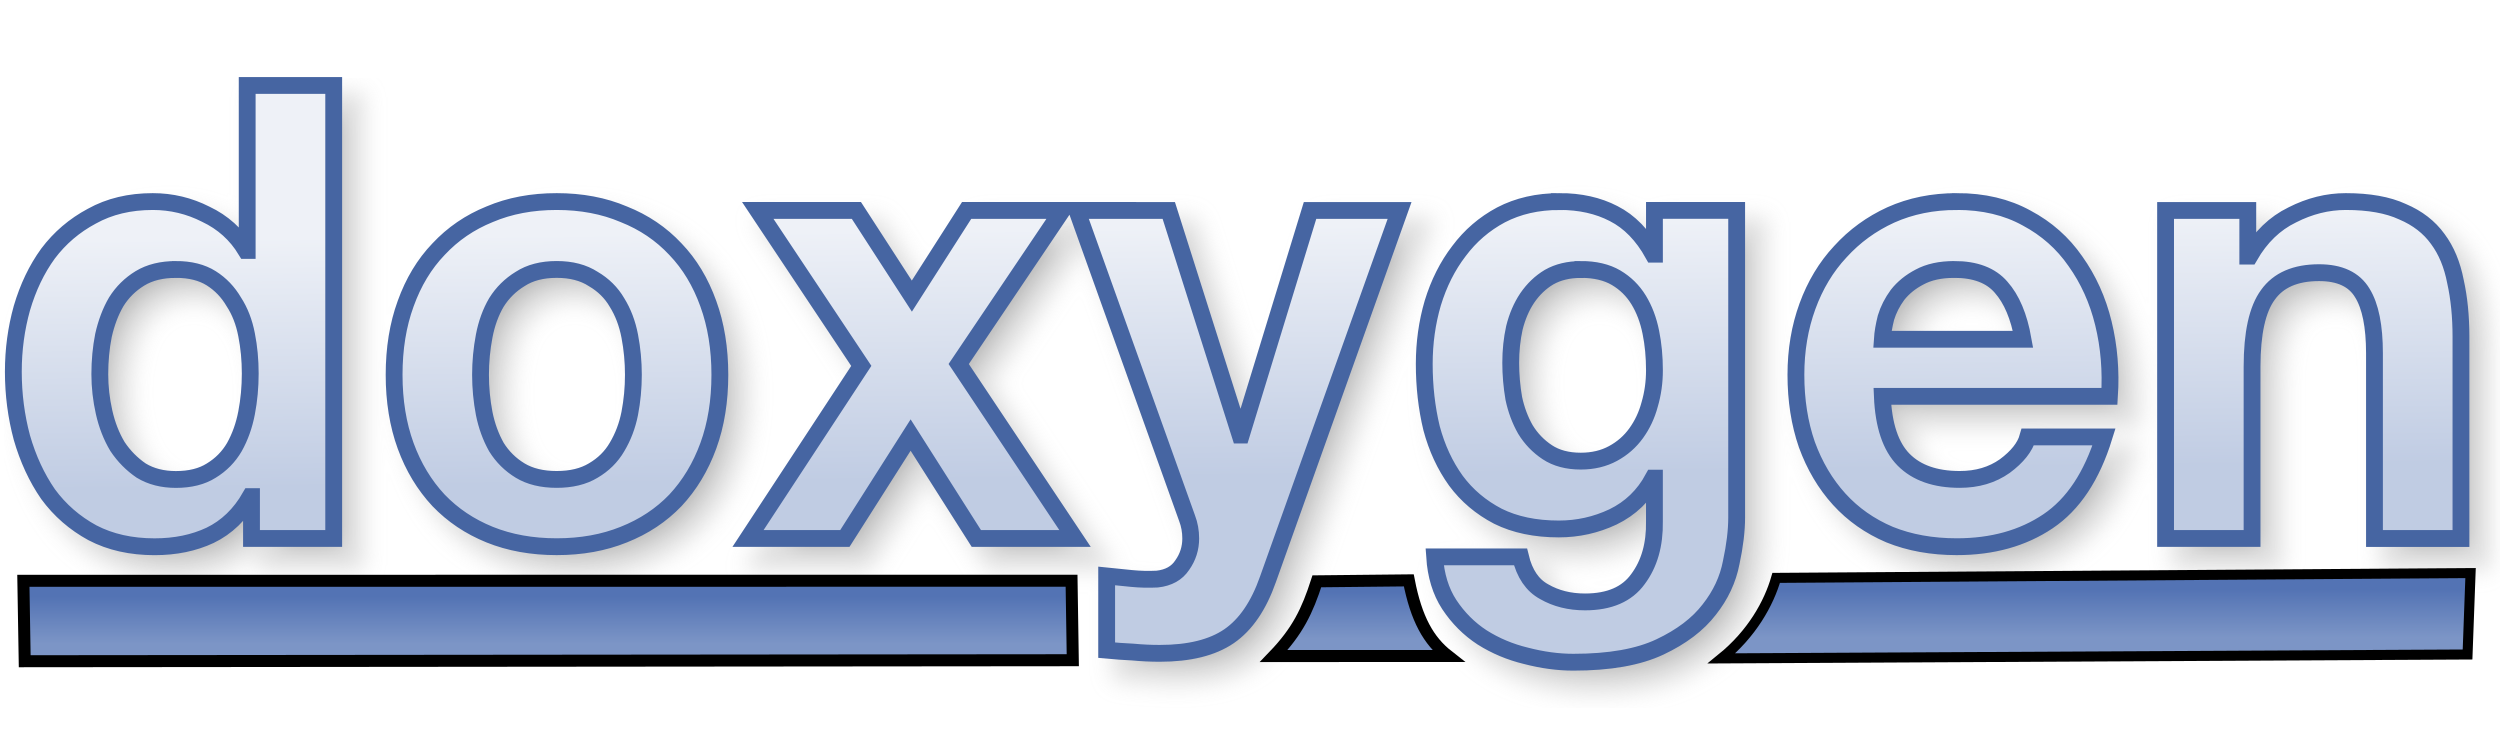
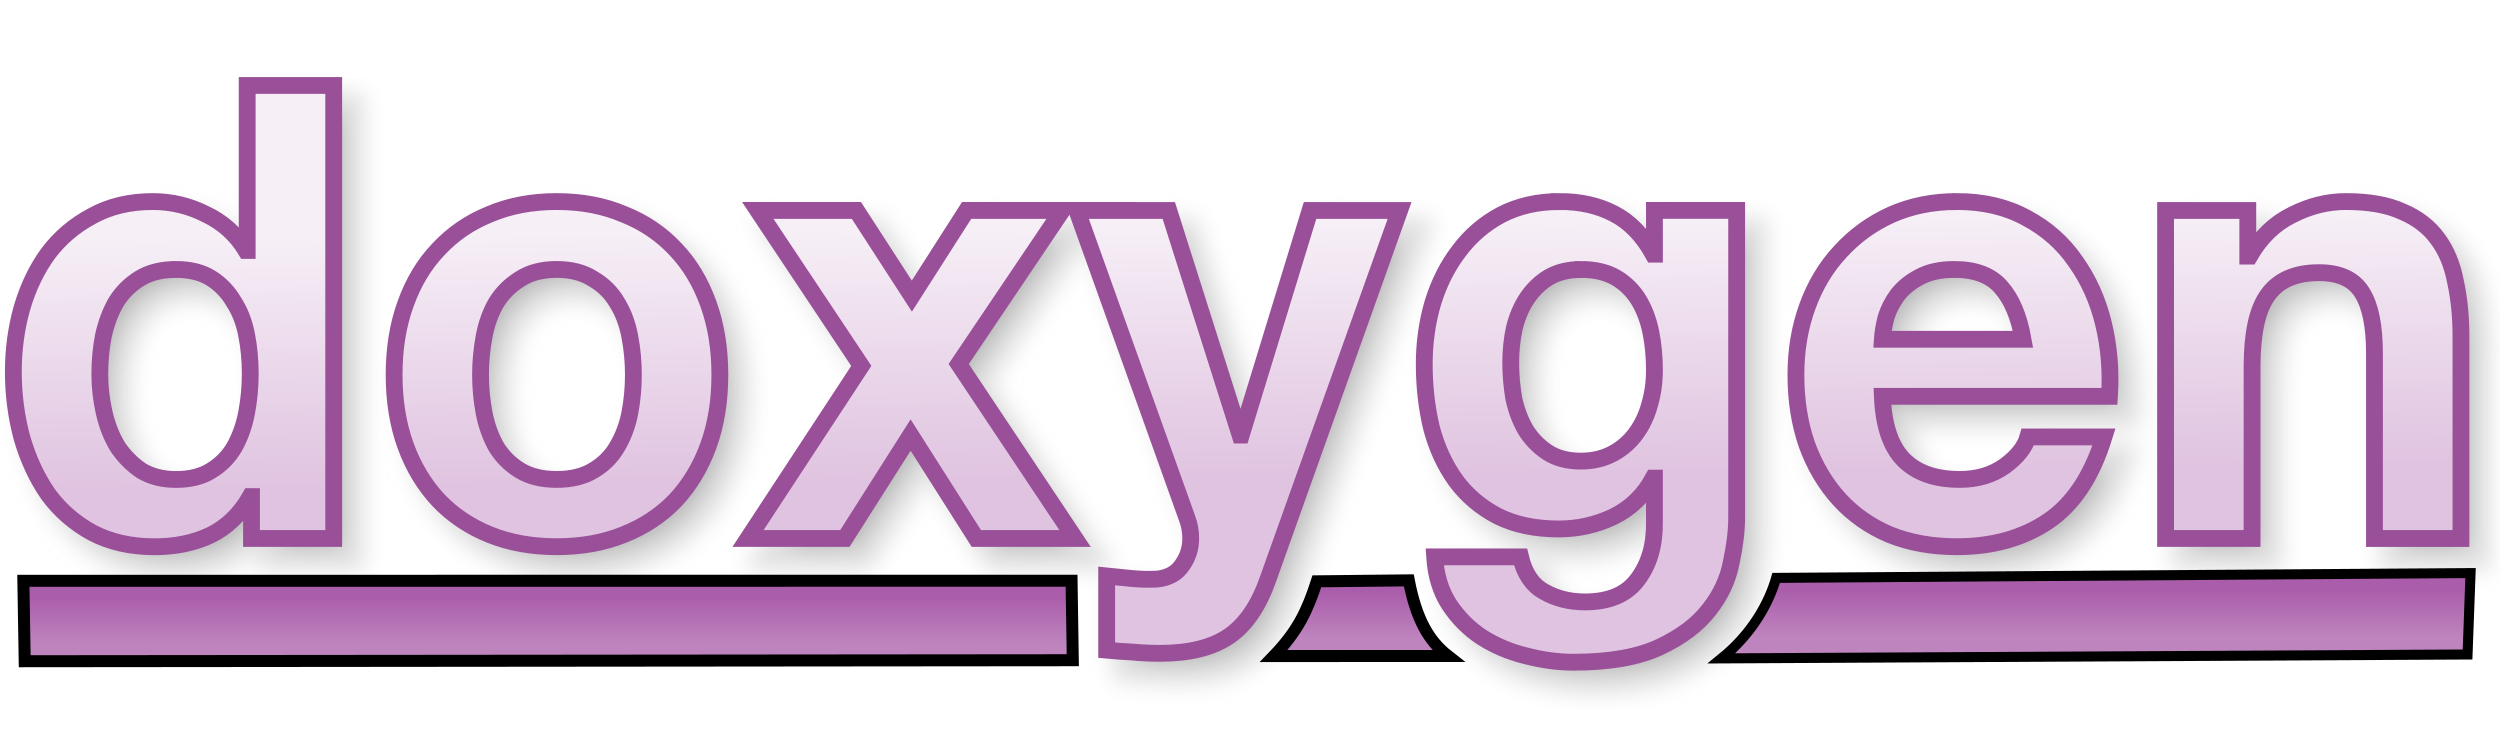
<svg xmlns="http://www.w3.org/2000/svg" xmlns:xlink="http://www.w3.org/1999/xlink" version="1.1" viewBox="0 0 104 31">
  <defs>
    <linearGradient id="a">
-       <stop stop-color="#5373B4" offset="0" />
-       <stop stop-color="#7C95C6" offset="1" />
+       <stop stop-color="#AA5DAA" offset="0" />
+       <stop stop-color="#BE84BE" offset="1" />
    </linearGradient>
    <linearGradient id="d" x1="31.474" x2="31.474" y1="24.821" y2="26.773" gradientUnits="userSpaceOnUse" xlink:href="#a" />
    <linearGradient id="c" x1="31.474" x2="31.474" y1="24.821" y2="26.773" gradientTransform="matrix(.6816 0 0 1.0248 72.391 -.91809)" gradientUnits="userSpaceOnUse" xlink:href="#a" />
    <linearGradient id="b" x1="56.295" x2="56.295" y1="24.622" y2="26.574" gradientUnits="userSpaceOnUse" xlink:href="#a" />
    <linearGradient id="e" x1="49.067" x2="48.956" y1="19.719" y2="9.523" gradientTransform="matrix(.97968 0 0 1.0207 -.25579 -.25579)" gradientUnits="userSpaceOnUse">
-       <stop stop-color="#C0CCE3" offset="0" />
-       <stop stop-color="#EEF1F7" offset="1" />
+       <stop stop-color="#E0C3E0" offset="0" />
+       <stop stop-color="#F6EFF6" offset="1" />
    </linearGradient>
    <filter id="f" x="-.011" y="-.045" width="1.021" height="1.091" color-interpolation-filters="sRGB">
      <feGaussianBlur stdDeviation="0.453" />
    </filter>
  </defs>
  <g>
    <path transform="translate(-2.5759 -27.848)" d="m13.609 32.203v6.863h-0.051c-0.405-0.669-0.963-1.171-1.672-1.506-0.692-0.352-1.428-0.527-2.205-0.527-0.963 0-1.807 0.203-2.533 0.607-0.726 0.387-1.334 0.906-1.824 1.557-0.473 0.651-0.835 1.409-1.088 2.272-0.236 0.845-0.355 1.724-0.355 2.639 0 0.95 0.119 1.864 0.355 2.744 0.253 0.88 0.615 1.663 1.088 2.35 0.49 0.669 1.107 1.207 1.85 1.611 0.743 0.387 1.604 0.58 2.584 0.58 0.861 0 1.631-0.158 2.307-0.475 0.692-0.334 1.25-0.872 1.672-1.611h0.051v1.742h3.42v-18.846zm12.875 4.83c-1.03 0-1.96 0.175-2.787 0.527-0.828 0.334-1.536 0.82-2.127 1.453-0.591 0.616-1.048 1.372-1.369 2.269-0.321 0.88-0.48 1.866-0.48 2.957s0.16 2.075 0.48 2.955c0.321 0.88 0.778 1.636 1.369 2.269 0.591 0.616 1.299 1.091 2.127 1.426 0.828 0.334 1.757 0.502 2.787 0.502 1.03 0 1.96-0.168 2.787-0.502 0.844-0.334 1.561-0.81 2.152-1.426 0.591-0.633 1.048-1.39 1.369-2.269 0.321-0.88 0.48-1.864 0.48-2.955s-0.16-2.077-0.48-2.957c-0.321-0.897-0.778-1.654-1.369-2.269-0.591-0.633-1.308-1.119-2.152-1.453-0.828-0.352-1.757-0.527-2.787-0.527zm41.715 0c-0.912 0-1.722 0.185-2.432 0.555-0.692 0.37-1.275 0.87-1.748 1.504-0.473 0.616-0.837 1.337-1.09 2.164-0.236 0.809-0.354 1.655-0.354 2.535 0 0.933 0.1 1.821 0.303 2.666 0.22 0.827 0.558 1.556 1.014 2.189 0.456 0.616 1.039 1.109 1.748 1.478 0.709 0.352 1.554 0.529 2.533 0.529 0.794 0 1.545-0.168 2.254-0.502 0.726-0.352 1.283-0.89 1.672-1.611h0.051v1.795c0.017 0.968-0.211 1.769-0.684 2.402-0.456 0.633-1.19 0.951-2.203 0.951-0.642 0-1.208-0.142-1.697-0.424-0.49-0.264-0.819-0.747-0.988-1.451h-3.572c0.051 0.774 0.253 1.435 0.607 1.98 0.372 0.563 0.829 1.019 1.369 1.371 0.557 0.352 1.166 0.607 1.824 0.766 0.676 0.176 1.333 0.266 1.975 0.266 1.503 0 2.703-0.212 3.598-0.635 0.895-0.422 1.58-0.941 2.053-1.557 0.473-0.598 0.777-1.249 0.912-1.953 0.152-0.704 0.227-1.329 0.227-1.875v-12.775h-3.42v1.822h-0.051c-0.439-0.792-0.988-1.355-1.647-1.69-0.642-0.334-1.393-0.502-2.254-0.502zm16.523 0c-0.996 0-1.909 0.185-2.736 0.555-0.811 0.37-1.512 0.88-2.103 1.531-0.591 0.633-1.046 1.39-1.367 2.269s-0.48 1.831-0.48 2.852c0 1.056 0.151 2.022 0.455 2.902 0.321 0.88 0.768 1.636 1.342 2.269 0.574 0.633 1.276 1.127 2.103 1.478 0.828 0.334 1.757 0.502 2.787 0.502 1.486 0 2.752-0.353 3.799-1.057 1.047-0.704 1.825-1.873 2.332-3.51h-3.168c-0.118 0.422-0.439 0.828-0.963 1.215-0.524 0.37-1.147 0.553-1.873 0.553-1.013 0-1.792-0.273-2.332-0.818-0.54-0.545-0.836-1.425-0.887-2.639h9.449c0.068-1.056-0.016-2.067-0.252-3.035-0.236-0.968-0.626-1.829-1.166-2.586-0.524-0.757-1.2-1.355-2.027-1.795-0.828-0.458-1.797-0.688-2.912-0.688zm16.189 0c-0.76 0-1.502 0.185-2.228 0.555-0.726 0.352-1.317 0.923-1.773 1.715h-0.076v-1.9h-3.42v13.646h3.598v-7.152c0-1.39 0.219-2.384 0.658-2.982 0.439-0.616 1.149-0.924 2.129-0.924 0.861 0 1.461 0.281 1.799 0.844 0.338 0.545 0.506 1.382 0.506 2.508v7.707h3.598v-8.393c0-0.845-0.076-1.611-0.229-2.297-0.135-0.704-0.38-1.292-0.734-1.768-0.355-0.493-0.844-0.873-1.469-1.137-0.608-0.282-1.395-0.422-2.357-0.422zm-66.063 0.369 4.307 6.467-4.713 7.18h4.029l2.736-4.303 2.734 4.303h4.106l-4.84-7.258 4.307-6.389h-3.977l-2.279 3.564-2.307-3.564zm13.275 0 4.584 12.803c0.101 0.264 0.152 0.545 0.152 0.844 0 0.405-0.117 0.775-0.354 1.109-0.22 0.334-0.566 0.527-1.039 0.58-0.355 0.018-0.71 0.01-1.065-0.025-0.355-0.035-0.701-0.07-1.039-0.105v3.088c0.372 0.035 0.735 0.061 1.09 0.078 0.372 0.035 0.744 0.053 1.115 0.053 1.233 0 2.194-0.238 2.887-0.713 0.692-0.475 1.233-1.266 1.621-2.375l5.473-15.336h-3.725l-2.861 9.344h-0.051l-2.965-9.344zm-37.48 2.455c0.591 0 1.082 0.123 1.471 0.369 0.388 0.246 0.699 0.572 0.936 0.977 0.253 0.387 0.432 0.845 0.533 1.373 0.101 0.51 0.152 1.048 0.152 1.611 0 0.563-0.051 1.107-0.152 1.635-0.101 0.528-0.271 1.004-0.508 1.426-0.236 0.405-0.556 0.73-0.961 0.977-0.388 0.246-0.88 0.369-1.471 0.369-0.557 0-1.038-0.123-1.443-0.369-0.388-0.264-0.718-0.597-0.988-1.002-0.253-0.422-0.438-0.898-0.557-1.426s-0.178-1.056-0.178-1.584c-1e-7 -0.563 0.051-1.099 0.152-1.609 0.118-0.528 0.295-0.996 0.531-1.4 0.253-0.405 0.583-0.73 0.988-0.977 0.405-0.246 0.903-0.369 1.494-0.369zm15.84 0c0.608 0 1.114 0.133 1.52 0.396 0.422 0.246 0.752 0.572 0.988 0.977 0.253 0.405 0.43 0.871 0.531 1.398 0.101 0.528 0.152 1.066 0.152 1.611 0 0.545-0.051 1.081-0.152 1.609-0.101 0.51-0.278 0.976-0.531 1.398-0.236 0.405-0.566 0.73-0.988 0.977-0.405 0.246-0.912 0.369-1.52 0.369-0.608 0-1.114-0.123-1.52-0.369s-0.735-0.572-0.988-0.977c-0.236-0.422-0.406-0.888-0.508-1.398-0.101-0.528-0.152-1.064-0.152-1.609 0-0.545 0.051-1.083 0.152-1.611 0.101-0.528 0.271-0.994 0.508-1.398 0.253-0.405 0.583-0.73 0.988-0.977 0.405-0.264 0.912-0.396 1.52-0.396zm42.602 0c0.591 0 1.08 0.115 1.469 0.344 0.388 0.229 0.701 0.537 0.938 0.924 0.236 0.387 0.406 0.835 0.508 1.346 0.101 0.493 0.15 1.021 0.15 1.584 0 0.493-0.066 0.968-0.201 1.426-0.118 0.44-0.305 0.836-0.559 1.188-0.253 0.352-0.574 0.633-0.963 0.844-0.388 0.211-0.835 0.318-1.342 0.318-0.557 0-1.021-0.125-1.393-0.371-0.372-0.246-0.676-0.562-0.912-0.949-0.22-0.387-0.381-0.818-0.482-1.293-0.084-0.493-0.127-0.986-0.127-1.478 0-0.51 0.051-0.994 0.152-1.451 0.118-0.475 0.297-0.89 0.533-1.242 0.253-0.37 0.557-0.66 0.912-0.871 0.372-0.211 0.81-0.316 1.316-0.316zm15.535 0c0.878 0 1.529 0.248 1.951 0.74 0.439 0.493 0.743 1.214 0.912 2.164h-5.854c0.017-0.264 0.068-0.564 0.152-0.898 0.101-0.334 0.263-0.65 0.482-0.949 0.236-0.299 0.541-0.547 0.912-0.74 0.388-0.211 0.869-0.316 1.443-0.316z" filter="url(#f)" opacity=".3" stroke="#969696" />
    <path d="m0.972 24.161 43.605-0.002 0.051 3.306-43.6 0.042z" fill="url(#d)" stroke="#000" stroke-width=".5" />
-     <path d="m10.283 3.555v6.863h-0.051c-0.405-0.669-0.963-1.171-1.672-1.506-0.692-0.352-1.428-0.527-2.205-0.527-0.963 0-1.807 0.203-2.533 0.607-0.726 0.387-1.334 0.906-1.824 1.557-0.473 0.651-0.835 1.409-1.088 2.272-0.236 0.845-0.355 1.724-0.355 2.639 0 0.95 0.119 1.864 0.355 2.744 0.253 0.88 0.615 1.663 1.088 2.35 0.49 0.669 1.107 1.207 1.85 1.611 0.743 0.387 1.604 0.58 2.584 0.58 0.861 0 1.631-0.158 2.307-0.475 0.692-0.334 1.25-0.872 1.672-1.611h0.051v1.742h3.42v-18.846zm12.875 4.83c-1.03 0-1.96 0.175-2.787 0.527-0.828 0.334-1.536 0.82-2.127 1.453-0.591 0.616-1.048 1.372-1.369 2.269-0.321 0.88-0.48 1.866-0.48 2.957s0.16 2.075 0.48 2.955c0.321 0.88 0.778 1.636 1.369 2.269 0.591 0.616 1.299 1.091 2.127 1.426 0.828 0.334 1.757 0.502 2.787 0.502 1.03 0 1.96-0.168 2.787-0.502 0.844-0.334 1.561-0.81 2.152-1.426 0.591-0.633 1.048-1.39 1.369-2.269 0.321-0.88 0.48-1.864 0.48-2.955s-0.16-2.077-0.48-2.957c-0.321-0.897-0.778-1.654-1.369-2.269-0.591-0.633-1.308-1.119-2.152-1.453-0.828-0.352-1.757-0.527-2.787-0.527zm41.715 0c-0.912 0-1.722 0.185-2.432 0.555-0.692 0.37-1.275 0.87-1.748 1.504-0.473 0.616-0.837 1.337-1.09 2.164-0.236 0.809-0.354 1.655-0.354 2.535 0 0.933 0.1 1.821 0.303 2.666 0.22 0.827 0.558 1.556 1.014 2.189 0.456 0.616 1.039 1.109 1.748 1.478 0.709 0.352 1.554 0.529 2.533 0.529 0.794 0 1.545-0.168 2.254-0.502 0.726-0.352 1.283-0.89 1.672-1.611h0.051v1.795c0.017 0.968-0.211 1.769-0.684 2.402-0.456 0.633-1.19 0.951-2.203 0.951-0.642 0-1.208-0.142-1.697-0.424-0.49-0.264-0.819-0.747-0.988-1.451h-3.572c0.051 0.774 0.253 1.435 0.607 1.98 0.372 0.563 0.829 1.019 1.369 1.371 0.557 0.352 1.166 0.607 1.824 0.766 0.676 0.176 1.333 0.266 1.975 0.266 1.503 0 2.703-0.212 3.598-0.635 0.895-0.422 1.58-0.941 2.053-1.557 0.473-0.598 0.777-1.249 0.912-1.953 0.152-0.704 0.227-1.329 0.227-1.875v-12.775h-3.42v1.822h-0.051c-0.439-0.792-0.988-1.355-1.647-1.69-0.642-0.334-1.393-0.502-2.254-0.502zm16.523 0c-0.996 0-1.909 0.185-2.736 0.555-0.811 0.37-1.512 0.88-2.103 1.531-0.591 0.633-1.046 1.39-1.367 2.269s-0.48 1.831-0.48 2.852c0 1.056 0.151 2.022 0.455 2.902 0.321 0.88 0.768 1.636 1.342 2.269 0.574 0.633 1.276 1.127 2.103 1.478 0.828 0.334 1.757 0.502 2.787 0.502 1.486 0 2.752-0.353 3.799-1.057 1.047-0.704 1.825-1.873 2.332-3.51h-3.168c-0.118 0.422-0.439 0.828-0.963 1.215-0.524 0.37-1.147 0.553-1.873 0.553-1.013 0-1.792-0.273-2.332-0.818-0.54-0.545-0.836-1.425-0.887-2.639h9.449c0.068-1.056-0.016-2.067-0.252-3.035-0.236-0.968-0.626-1.829-1.166-2.586-0.524-0.757-1.2-1.355-2.027-1.795-0.828-0.458-1.797-0.688-2.912-0.688zm16.189 0c-0.76 0-1.502 0.185-2.228 0.555-0.726 0.352-1.317 0.923-1.773 1.715h-0.076v-1.9h-3.42v13.646h3.598v-7.152c0-1.39 0.219-2.384 0.658-2.982 0.439-0.616 1.149-0.924 2.129-0.924 0.861 0 1.461 0.281 1.799 0.844 0.338 0.545 0.506 1.382 0.506 2.508v7.707h3.598v-8.393c0-0.845-0.076-1.611-0.229-2.297-0.135-0.704-0.38-1.292-0.734-1.768-0.355-0.493-0.844-0.873-1.469-1.137-0.608-0.282-1.395-0.422-2.357-0.422zm-66.062 0.369 4.307 6.467-4.713 7.18h4.029l2.736-4.303 2.734 4.303h4.106l-4.84-7.258 4.307-6.389h-3.977l-2.279 3.564-2.307-3.564zm13.275 0 4.584 12.803c0.101 0.264 0.152 0.545 0.152 0.844 0 0.405-0.117 0.775-0.354 1.109-0.22 0.334-0.566 0.527-1.039 0.58-0.355 0.018-0.71 0.01-1.065-0.025-0.355-0.035-0.701-0.07-1.039-0.105v3.088c0.372 0.035 0.735 0.061 1.09 0.078 0.372 0.035 0.744 0.053 1.115 0.053 1.233 0 2.194-0.238 2.887-0.713 0.692-0.475 1.233-1.266 1.621-2.375l5.473-15.336h-3.725l-2.861 9.344h-0.051l-2.965-9.344zm-37.48 2.455c0.591 0 1.082 0.123 1.471 0.369s0.699 0.572 0.936 0.977c0.253 0.387 0.432 0.845 0.533 1.373 0.101 0.51 0.152 1.048 0.152 1.611 0 0.563-0.051 1.107-0.152 1.635-0.101 0.528-0.271 1.004-0.508 1.426-0.236 0.405-0.556 0.73-0.961 0.977-0.388 0.246-0.88 0.369-1.471 0.369-0.557 0-1.038-0.123-1.443-0.369-0.388-0.264-0.718-0.597-0.988-1.002-0.253-0.422-0.438-0.898-0.557-1.426s-0.178-1.056-0.178-1.584c-1e-7 -0.563 0.051-1.099 0.152-1.609 0.118-0.528 0.295-0.996 0.531-1.4 0.253-0.405 0.583-0.73 0.988-0.977 0.405-0.246 0.903-0.369 1.494-0.369zm15.84 0c0.608 0 1.114 0.133 1.52 0.396 0.422 0.246 0.752 0.572 0.988 0.977 0.253 0.405 0.43 0.871 0.531 1.398 0.101 0.528 0.152 1.066 0.152 1.611 0 0.545-0.051 1.081-0.152 1.609-0.101 0.51-0.278 0.976-0.531 1.398-0.236 0.405-0.566 0.73-0.988 0.977-0.405 0.246-0.912 0.369-1.52 0.369-0.608 0-1.114-0.123-1.52-0.369s-0.735-0.572-0.988-0.977c-0.236-0.422-0.406-0.888-0.508-1.398-0.101-0.528-0.152-1.064-0.152-1.609 0-0.545 0.051-1.083 0.152-1.611 0.101-0.528 0.271-0.994 0.508-1.398 0.253-0.405 0.583-0.73 0.988-0.977 0.405-0.264 0.912-0.396 1.52-0.396zm42.602 0c0.591 0 1.08 0.115 1.469 0.344 0.388 0.229 0.701 0.537 0.938 0.924 0.236 0.387 0.406 0.835 0.508 1.346 0.101 0.493 0.15 1.021 0.15 1.584 0 0.493-0.066 0.968-0.201 1.426-0.118 0.44-0.305 0.836-0.559 1.188-0.253 0.352-0.574 0.633-0.963 0.844-0.388 0.211-0.835 0.318-1.342 0.318-0.557 0-1.021-0.125-1.393-0.371-0.372-0.246-0.676-0.562-0.912-0.949-0.22-0.387-0.381-0.818-0.482-1.293-0.084-0.493-0.127-0.986-0.127-1.478 0-0.51 0.051-0.994 0.152-1.451 0.118-0.475 0.297-0.89 0.533-1.242 0.253-0.37 0.557-0.66 0.912-0.871 0.372-0.211 0.81-0.316 1.316-0.316zm15.535 0c0.878 0 1.529 0.248 1.951 0.74 0.439 0.493 0.743 1.214 0.912 2.164h-5.854c0.017-0.264 0.068-0.564 0.152-0.898 0.101-0.334 0.263-0.65 0.482-0.949 0.236-0.299 0.541-0.547 0.912-0.74 0.388-0.211 0.869-0.316 1.443-0.316z" fill="url(#e)" stroke="#4665A2" stroke-width=".7" />
+     <path d="m10.283 3.555v6.863h-0.051c-0.405-0.669-0.963-1.171-1.672-1.506-0.692-0.352-1.428-0.527-2.205-0.527-0.963 0-1.807 0.203-2.533 0.607-0.726 0.387-1.334 0.906-1.824 1.557-0.473 0.651-0.835 1.409-1.088 2.272-0.236 0.845-0.355 1.724-0.355 2.639 0 0.95 0.119 1.864 0.355 2.744 0.253 0.88 0.615 1.663 1.088 2.35 0.49 0.669 1.107 1.207 1.85 1.611 0.743 0.387 1.604 0.58 2.584 0.58 0.861 0 1.631-0.158 2.307-0.475 0.692-0.334 1.25-0.872 1.672-1.611h0.051v1.742h3.42v-18.846zm12.875 4.83c-1.03 0-1.96 0.175-2.787 0.527-0.828 0.334-1.536 0.82-2.127 1.453-0.591 0.616-1.048 1.372-1.369 2.269-0.321 0.88-0.48 1.866-0.48 2.957s0.16 2.075 0.48 2.955c0.321 0.88 0.778 1.636 1.369 2.269 0.591 0.616 1.299 1.091 2.127 1.426 0.828 0.334 1.757 0.502 2.787 0.502 1.03 0 1.96-0.168 2.787-0.502 0.844-0.334 1.561-0.81 2.152-1.426 0.591-0.633 1.048-1.39 1.369-2.269 0.321-0.88 0.48-1.864 0.48-2.955s-0.16-2.077-0.48-2.957c-0.321-0.897-0.778-1.654-1.369-2.269-0.591-0.633-1.308-1.119-2.152-1.453-0.828-0.352-1.757-0.527-2.787-0.527zm41.715 0c-0.912 0-1.722 0.185-2.432 0.555-0.692 0.37-1.275 0.87-1.748 1.504-0.473 0.616-0.837 1.337-1.09 2.164-0.236 0.809-0.354 1.655-0.354 2.535 0 0.933 0.1 1.821 0.303 2.666 0.22 0.827 0.558 1.556 1.014 2.189 0.456 0.616 1.039 1.109 1.748 1.478 0.709 0.352 1.554 0.529 2.533 0.529 0.794 0 1.545-0.168 2.254-0.502 0.726-0.352 1.283-0.89 1.672-1.611h0.051v1.795c0.017 0.968-0.211 1.769-0.684 2.402-0.456 0.633-1.19 0.951-2.203 0.951-0.642 0-1.208-0.142-1.697-0.424-0.49-0.264-0.819-0.747-0.988-1.451h-3.572c0.051 0.774 0.253 1.435 0.607 1.98 0.372 0.563 0.829 1.019 1.369 1.371 0.557 0.352 1.166 0.607 1.824 0.766 0.676 0.176 1.333 0.266 1.975 0.266 1.503 0 2.703-0.212 3.598-0.635 0.895-0.422 1.58-0.941 2.053-1.557 0.473-0.598 0.777-1.249 0.912-1.953 0.152-0.704 0.227-1.329 0.227-1.875v-12.775h-3.42v1.822h-0.051c-0.439-0.792-0.988-1.355-1.647-1.69-0.642-0.334-1.393-0.502-2.254-0.502zm16.523 0c-0.996 0-1.909 0.185-2.736 0.555-0.811 0.37-1.512 0.88-2.103 1.531-0.591 0.633-1.046 1.39-1.367 2.269s-0.48 1.831-0.48 2.852c0 1.056 0.151 2.022 0.455 2.902 0.321 0.88 0.768 1.636 1.342 2.269 0.574 0.633 1.276 1.127 2.103 1.478 0.828 0.334 1.757 0.502 2.787 0.502 1.486 0 2.752-0.353 3.799-1.057 1.047-0.704 1.825-1.873 2.332-3.51h-3.168c-0.118 0.422-0.439 0.828-0.963 1.215-0.524 0.37-1.147 0.553-1.873 0.553-1.013 0-1.792-0.273-2.332-0.818-0.54-0.545-0.836-1.425-0.887-2.639h9.449c0.068-1.056-0.016-2.067-0.252-3.035-0.236-0.968-0.626-1.829-1.166-2.586-0.524-0.757-1.2-1.355-2.027-1.795-0.828-0.458-1.797-0.688-2.912-0.688zm16.189 0c-0.76 0-1.502 0.185-2.228 0.555-0.726 0.352-1.317 0.923-1.773 1.715h-0.076v-1.9h-3.42v13.646h3.598v-7.152c0-1.39 0.219-2.384 0.658-2.982 0.439-0.616 1.149-0.924 2.129-0.924 0.861 0 1.461 0.281 1.799 0.844 0.338 0.545 0.506 1.382 0.506 2.508v7.707h3.598v-8.393c0-0.845-0.076-1.611-0.229-2.297-0.135-0.704-0.38-1.292-0.734-1.768-0.355-0.493-0.844-0.873-1.469-1.137-0.608-0.282-1.395-0.422-2.357-0.422zm-66.062 0.369 4.307 6.467-4.713 7.18h4.029l2.736-4.303 2.734 4.303h4.106l-4.84-7.258 4.307-6.389h-3.977l-2.279 3.564-2.307-3.564zm13.275 0 4.584 12.803c0.101 0.264 0.152 0.545 0.152 0.844 0 0.405-0.117 0.775-0.354 1.109-0.22 0.334-0.566 0.527-1.039 0.58-0.355 0.018-0.71 0.01-1.065-0.025-0.355-0.035-0.701-0.07-1.039-0.105v3.088c0.372 0.035 0.735 0.061 1.09 0.078 0.372 0.035 0.744 0.053 1.115 0.053 1.233 0 2.194-0.238 2.887-0.713 0.692-0.475 1.233-1.266 1.621-2.375l5.473-15.336h-3.725l-2.861 9.344h-0.051l-2.965-9.344zm-37.48 2.455c0.591 0 1.082 0.123 1.471 0.369s0.699 0.572 0.936 0.977c0.253 0.387 0.432 0.845 0.533 1.373 0.101 0.51 0.152 1.048 0.152 1.611 0 0.563-0.051 1.107-0.152 1.635-0.101 0.528-0.271 1.004-0.508 1.426-0.236 0.405-0.556 0.73-0.961 0.977-0.388 0.246-0.88 0.369-1.471 0.369-0.557 0-1.038-0.123-1.443-0.369-0.388-0.264-0.718-0.597-0.988-1.002-0.253-0.422-0.438-0.898-0.557-1.426s-0.178-1.056-0.178-1.584c-1e-7 -0.563 0.051-1.099 0.152-1.609 0.118-0.528 0.295-0.996 0.531-1.4 0.253-0.405 0.583-0.73 0.988-0.977 0.405-0.246 0.903-0.369 1.494-0.369zm15.84 0c0.608 0 1.114 0.133 1.52 0.396 0.422 0.246 0.752 0.572 0.988 0.977 0.253 0.405 0.43 0.871 0.531 1.398 0.101 0.528 0.152 1.066 0.152 1.611 0 0.545-0.051 1.081-0.152 1.609-0.101 0.51-0.278 0.976-0.531 1.398-0.236 0.405-0.566 0.73-0.988 0.977-0.405 0.246-0.912 0.369-1.52 0.369-0.608 0-1.114-0.123-1.52-0.369s-0.735-0.572-0.988-0.977c-0.236-0.422-0.406-0.888-0.508-1.398-0.101-0.528-0.152-1.064-0.152-1.609 0-0.545 0.051-1.083 0.152-1.611 0.101-0.528 0.271-0.994 0.508-1.398 0.253-0.405 0.583-0.73 0.988-0.977 0.405-0.264 0.912-0.396 1.52-0.396zm42.602 0c0.591 0 1.08 0.115 1.469 0.344 0.388 0.229 0.701 0.537 0.938 0.924 0.236 0.387 0.406 0.835 0.508 1.346 0.101 0.493 0.15 1.021 0.15 1.584 0 0.493-0.066 0.968-0.201 1.426-0.118 0.44-0.305 0.836-0.559 1.188-0.253 0.352-0.574 0.633-0.963 0.844-0.388 0.211-0.835 0.318-1.342 0.318-0.557 0-1.021-0.125-1.393-0.371-0.372-0.246-0.676-0.562-0.912-0.949-0.22-0.387-0.381-0.818-0.482-1.293-0.084-0.493-0.127-0.986-0.127-1.478 0-0.51 0.051-0.994 0.152-1.451 0.118-0.475 0.297-0.89 0.533-1.242 0.253-0.37 0.557-0.66 0.912-0.871 0.372-0.211 0.81-0.316 1.316-0.316zm15.535 0c0.878 0 1.529 0.248 1.951 0.74 0.439 0.493 0.743 1.214 0.912 2.164h-5.854c0.017-0.264 0.068-0.564 0.152-0.898 0.101-0.334 0.263-0.65 0.482-0.949 0.236-0.299 0.541-0.547 0.912-0.74 0.388-0.211 0.869-0.316 1.443-0.316z" fill="url(#e)" stroke="#995099" stroke-width=".7" />
    <path d="m52.988 27.291c0.996-1.036 1.394-1.873 1.793-3.108l3.825-0.04c0.311 1.61 0.824 2.514 1.633 3.147z" fill="url(#b)" stroke="#000" stroke-width=".5" />
    <path d="m73.89 24.04 28.885-0.201-0.125 3.388-31.033 0.162c1.262-1.023 1.966-2.286 2.272-3.349z" fill="url(#c)" stroke="#000" stroke-width=".418" />
  </g>
</svg>
